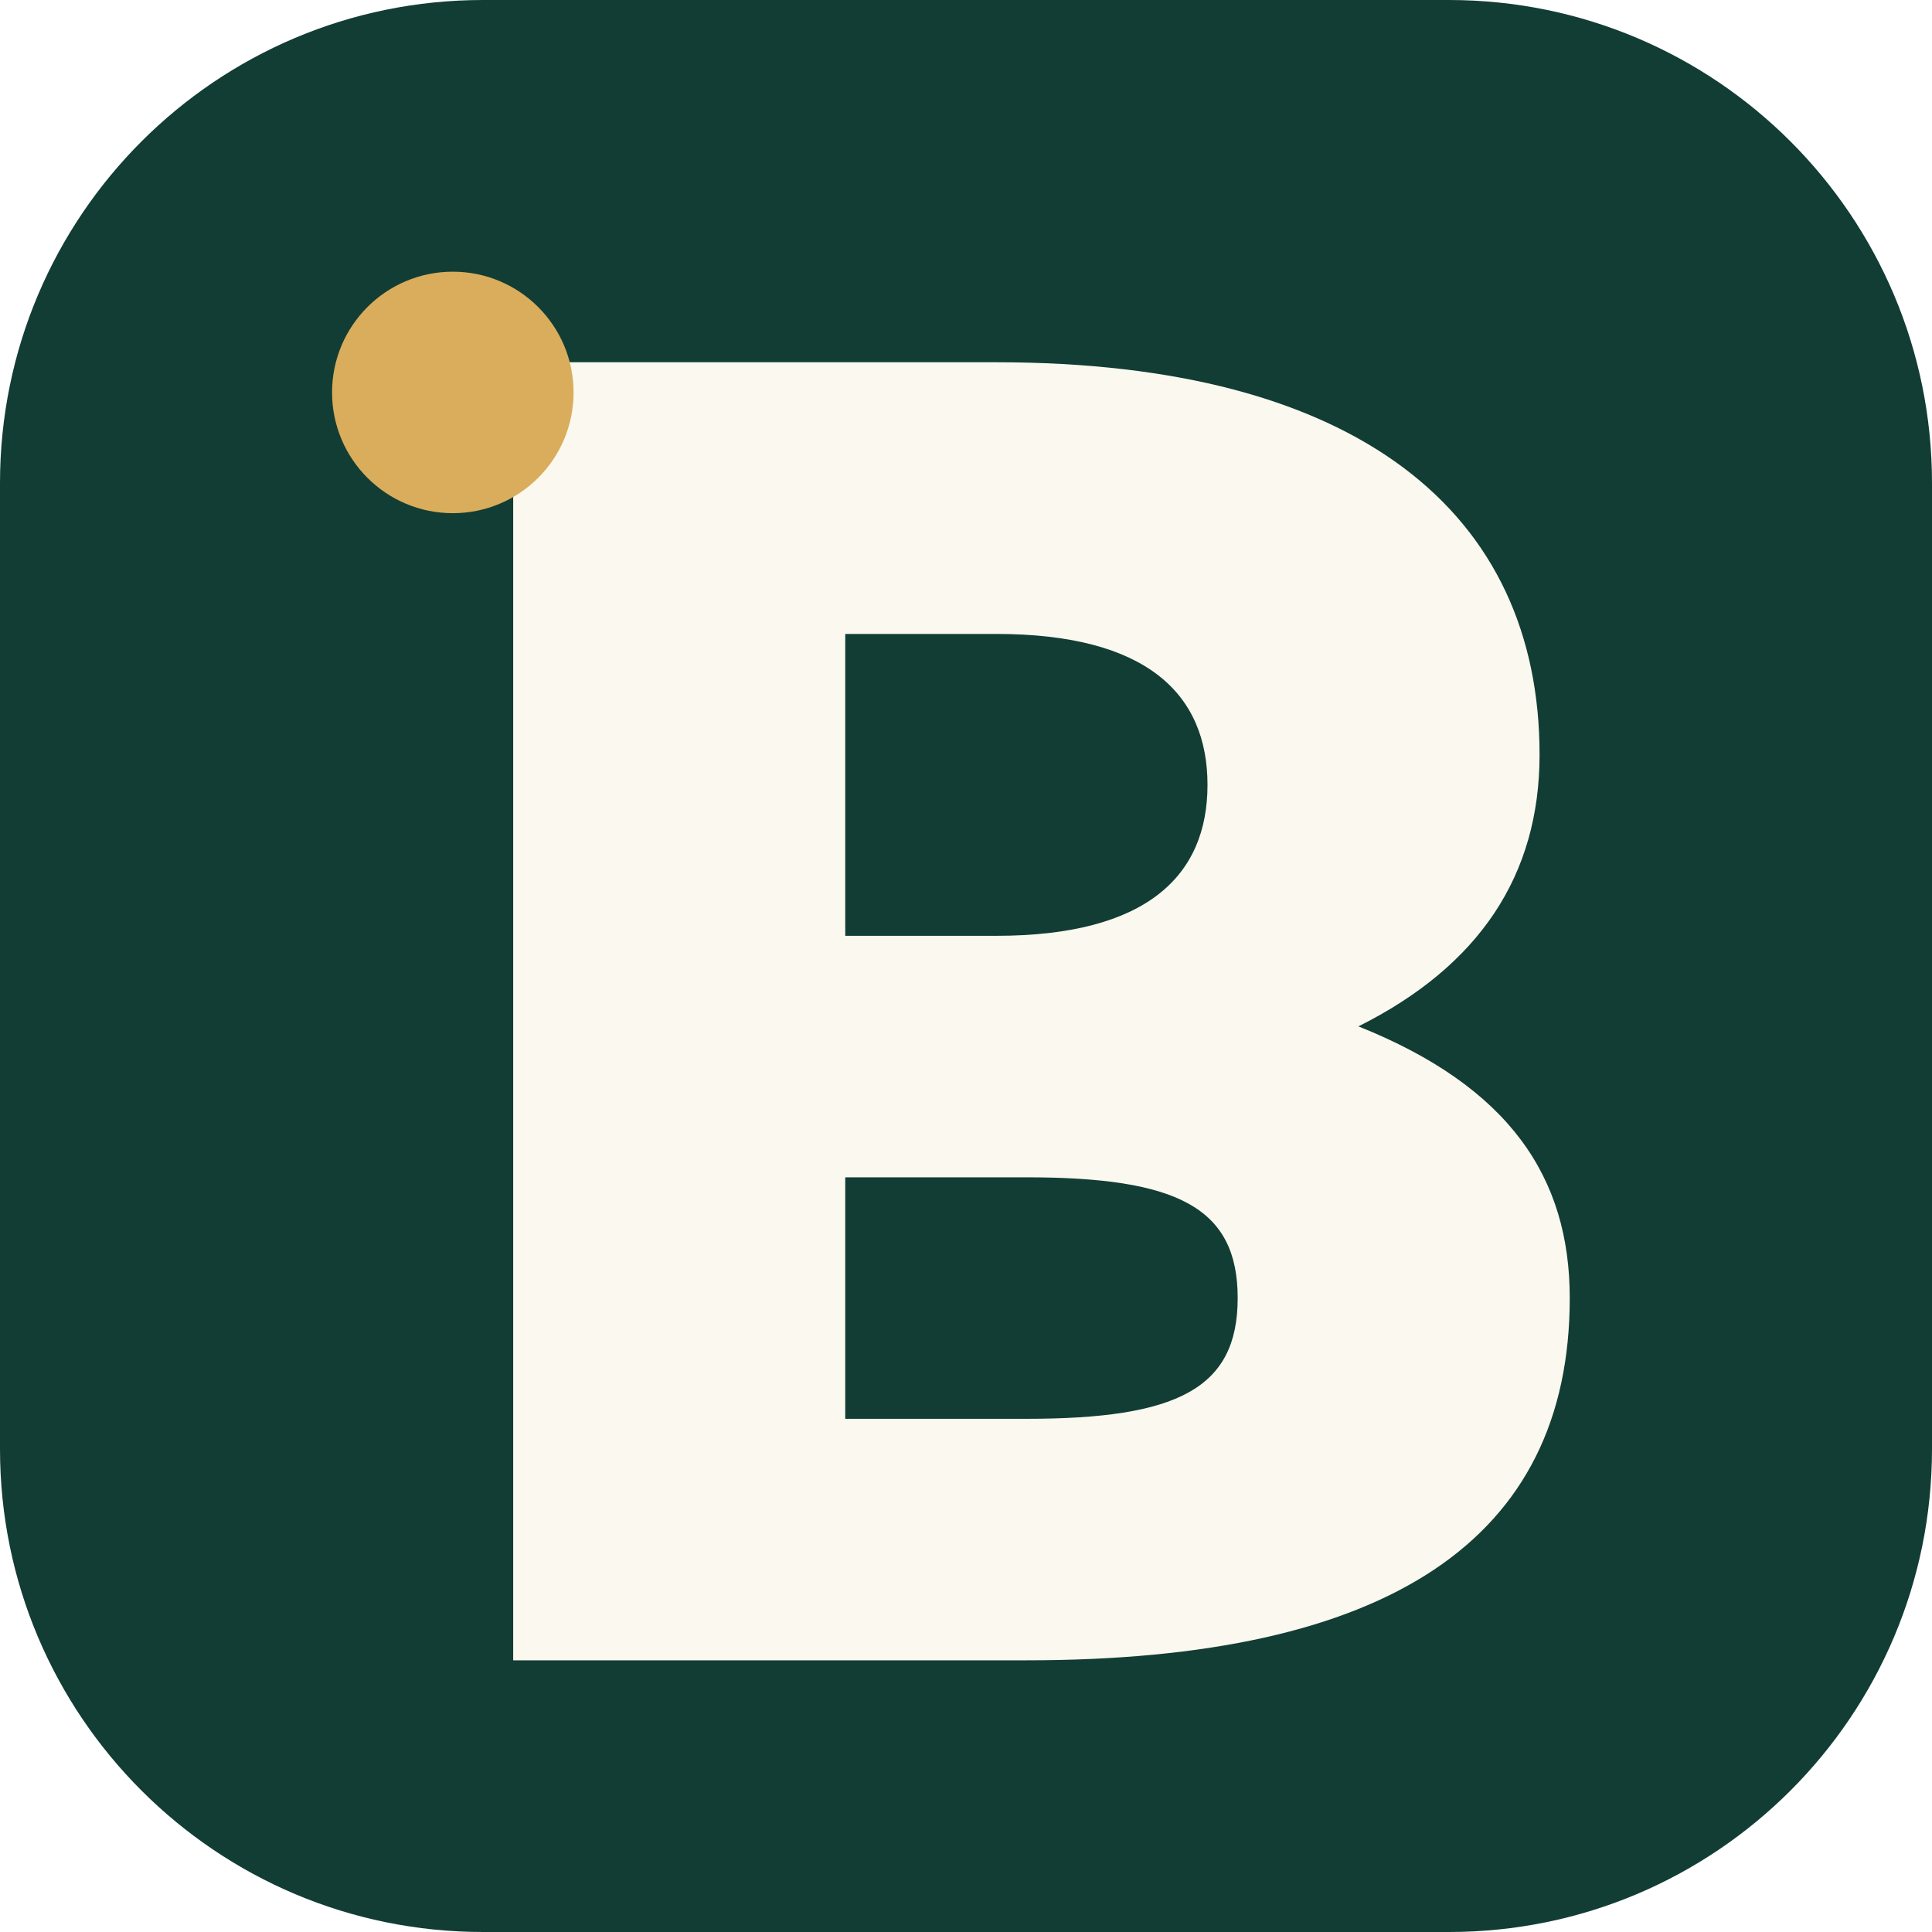
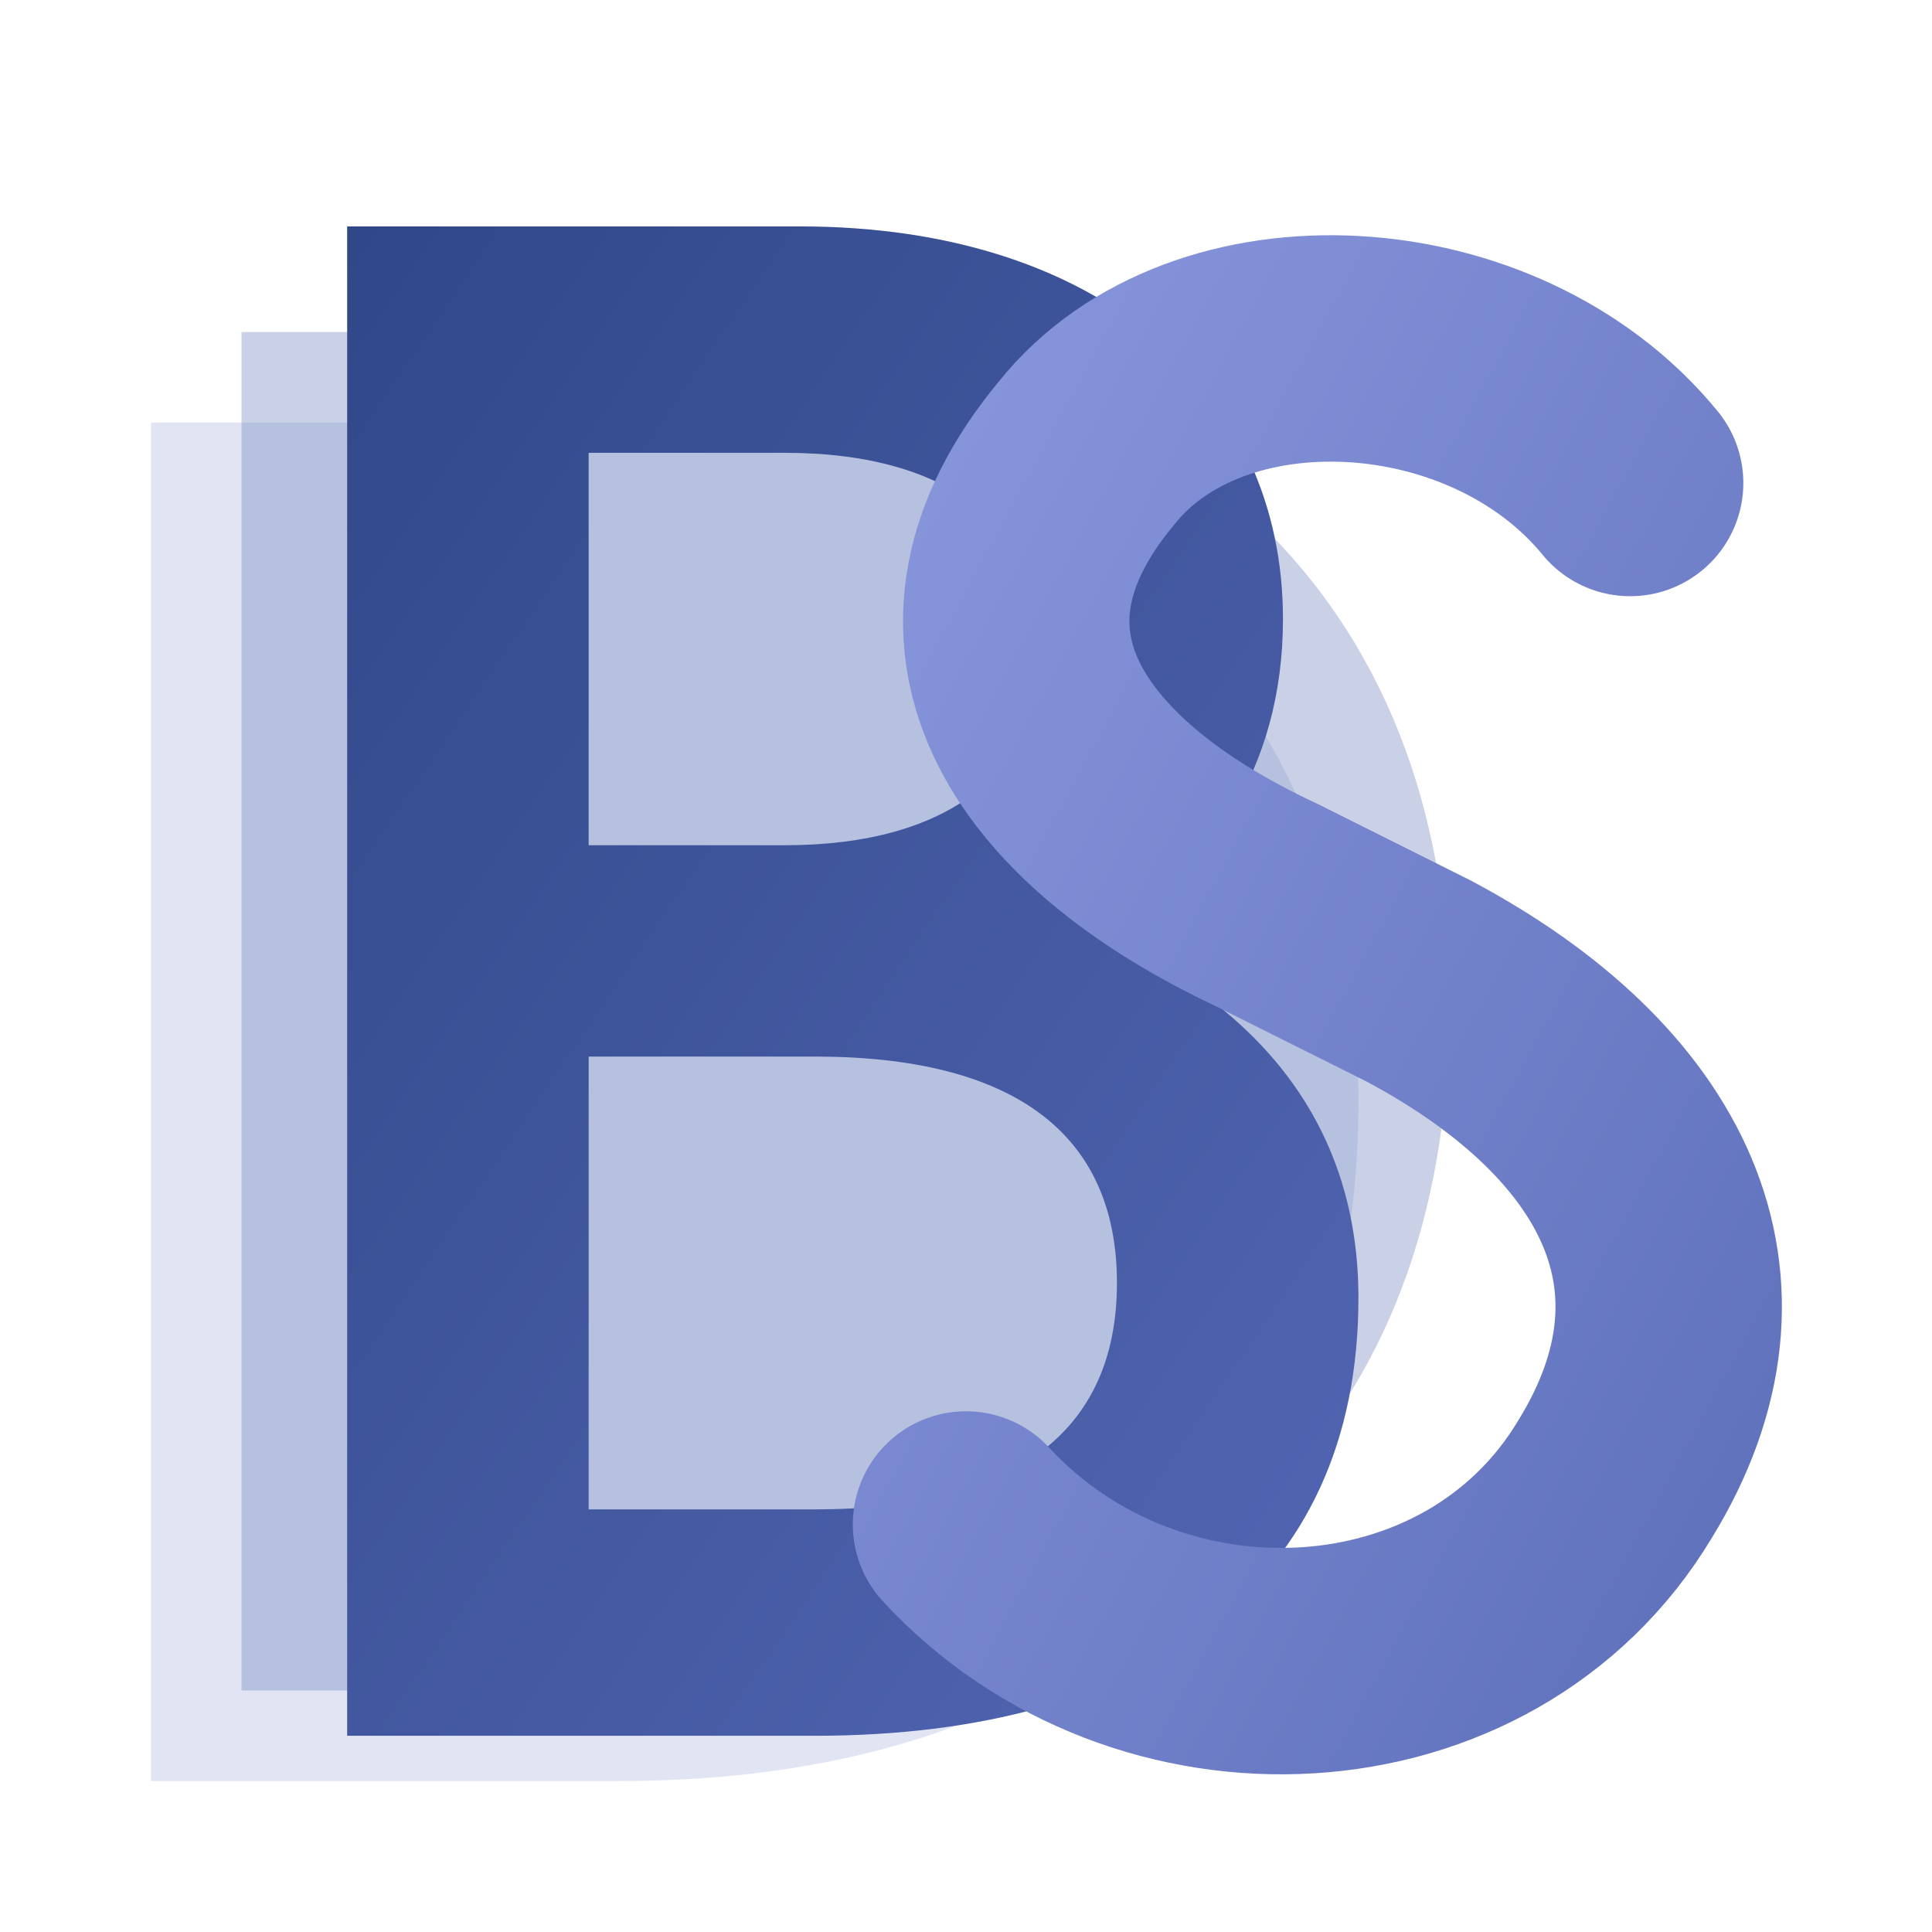
- <svg xmlns="http://www.w3.org/2000/svg" viewBox="0 0 64 64">
-   <rect width="64" height="64" rx="16" fill="#123d34" />
-   <path fill="#faf8ef" fill-rule="evenodd" d="M17 12h16c12 0 18 5 18 13 0 4-2 7-6 9 5 2 7 5 7 9 0 8-6 12-18 12H17V12zm11 9v10h5c5 0 7-2 7-5s-2-5-7-5h-5zm0 18v8h6c5 0 7-1 7-4s-2-4-7-4h-6z" />
-   <circle cx="15" cy="13" r="4" fill="#d9ad5b" />
+ <svg xmlns="http://www.w3.org/2000/svg" viewBox="0 0 128 128" role="img" aria-labelledby="title">
+   <defs>
+     <linearGradient id="b" x1="0" y1="0" x2="1" y2="1">
+       <stop stop-color="#304889" />
+       <stop offset="1" stop-color="#5366b4" />
+     </linearGradient>
+     <linearGradient id="s" x1="0" y1="0" x2="1" y2="1">
+       <stop stop-color="#8795db" />
+       <stop offset="1" stop-color="#6172bd" />
+     </linearGradient>
+   </defs>
+   <path d="M10 28h31c31 0 49 18 49 45s-17 45-49 45H10z" fill="#8997d0" opacity=".25" />
+   <path d="M16 22h31c31 0 49 18 49 45s-17 45-49 45H16z" fill="#667cbb" opacity=".35" />
+   <path fill="url(#b)" fill-rule="evenodd" d="M23 15h30c20 0 32 11 32 26 0 10-5 17-12 21 11 5 17 13 17 24 0 19-14 29-36 29H23V15zm16 15v26h13c11 0 17-5 17-13s-6-13-17-13H39zm0 40v30h15c13 0 20-5 20-15s-7-15-20-15H39z" />
+   <path d="M108 32c-9-11-28-12-36-2-10 12-3 23 12 30l10 5c15 8 21 20 13 33-9 15-31 16-43 3" fill="none" stroke="url(#s)" stroke-width="15" stroke-linecap="round" stroke-linejoin="round" />
</svg>
